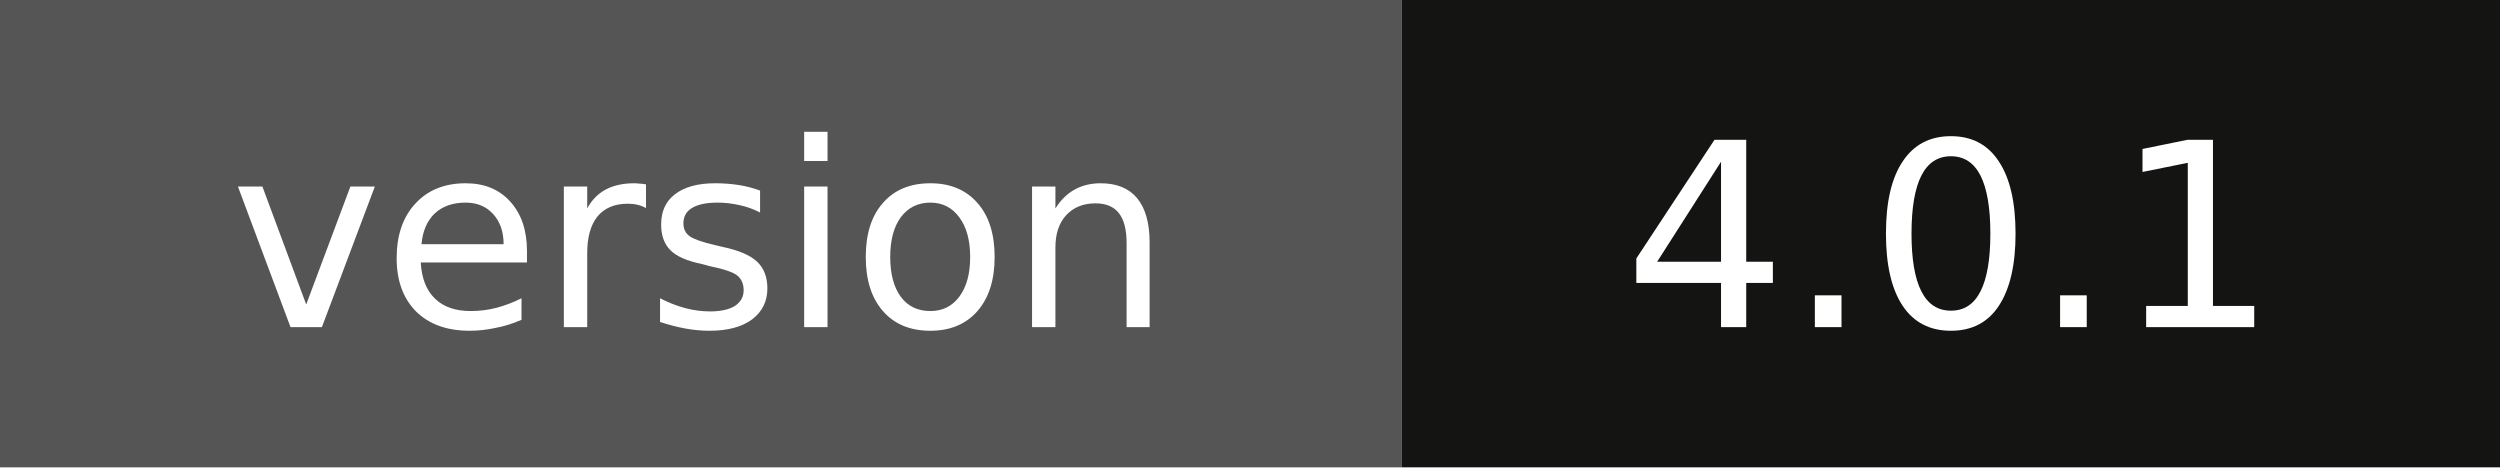
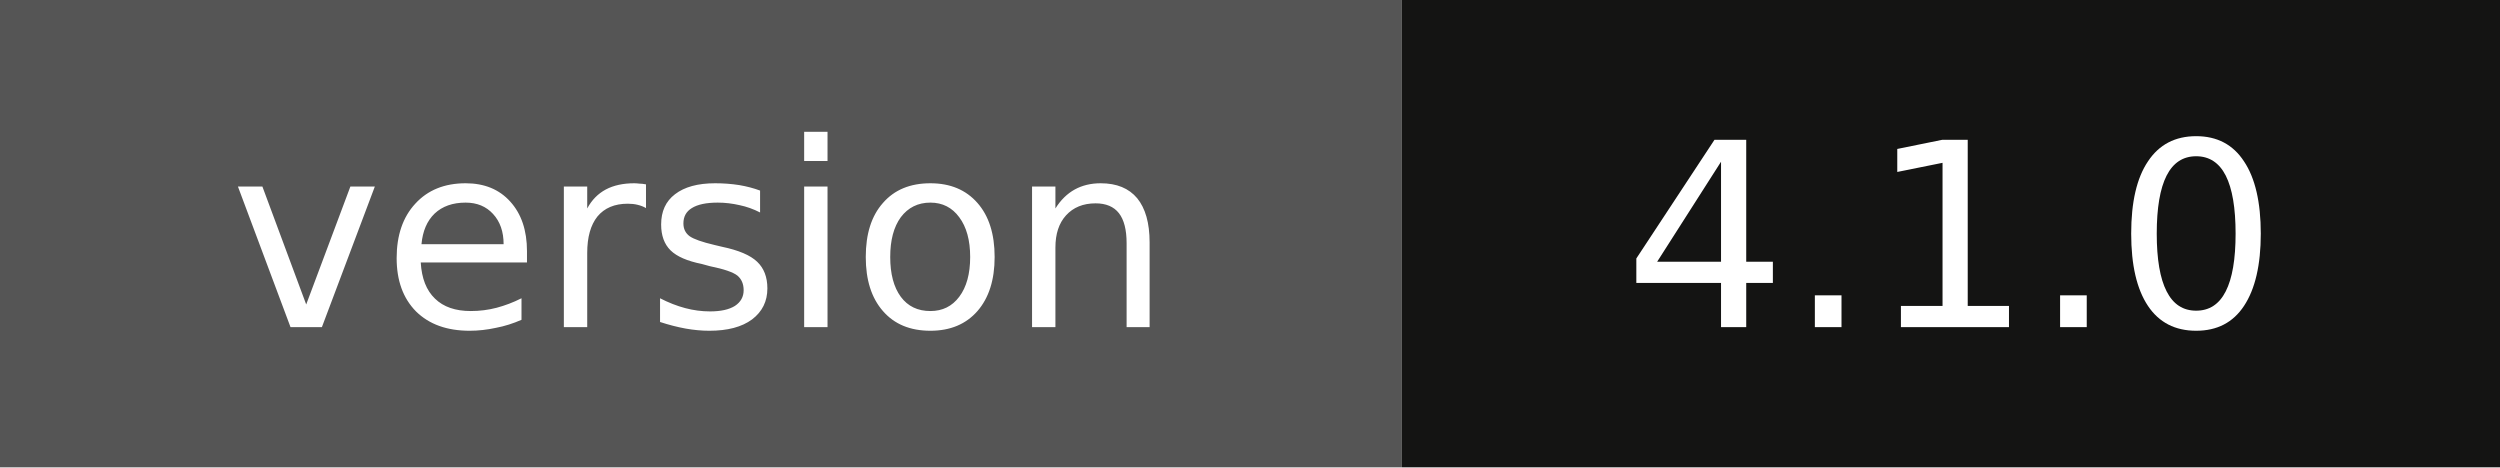
- <svg xmlns="http://www.w3.org/2000/svg" width="107" height="20" role="img" aria-label="version: 4.0.1">
+ <svg xmlns="http://www.w3.org/2000/svg" width="107" height="20" role="img" aria-label="version: 4.1.0">
  <rect width="60" height="20" fill="#555" />
  <rect x="60" width="47" height="20" fill="#141413" />
  <g fill="#fff" text-anchor="middle" font-family="Verdana,DejaVu Sans,sans-serif" font-size="11">
    <text x="30.0" y="14">version</text>
-     <text x="83.5" y="14">4.0.1</text>
+     <text x="83.5" y="14">4.1.0</text>
  </g>
</svg>
